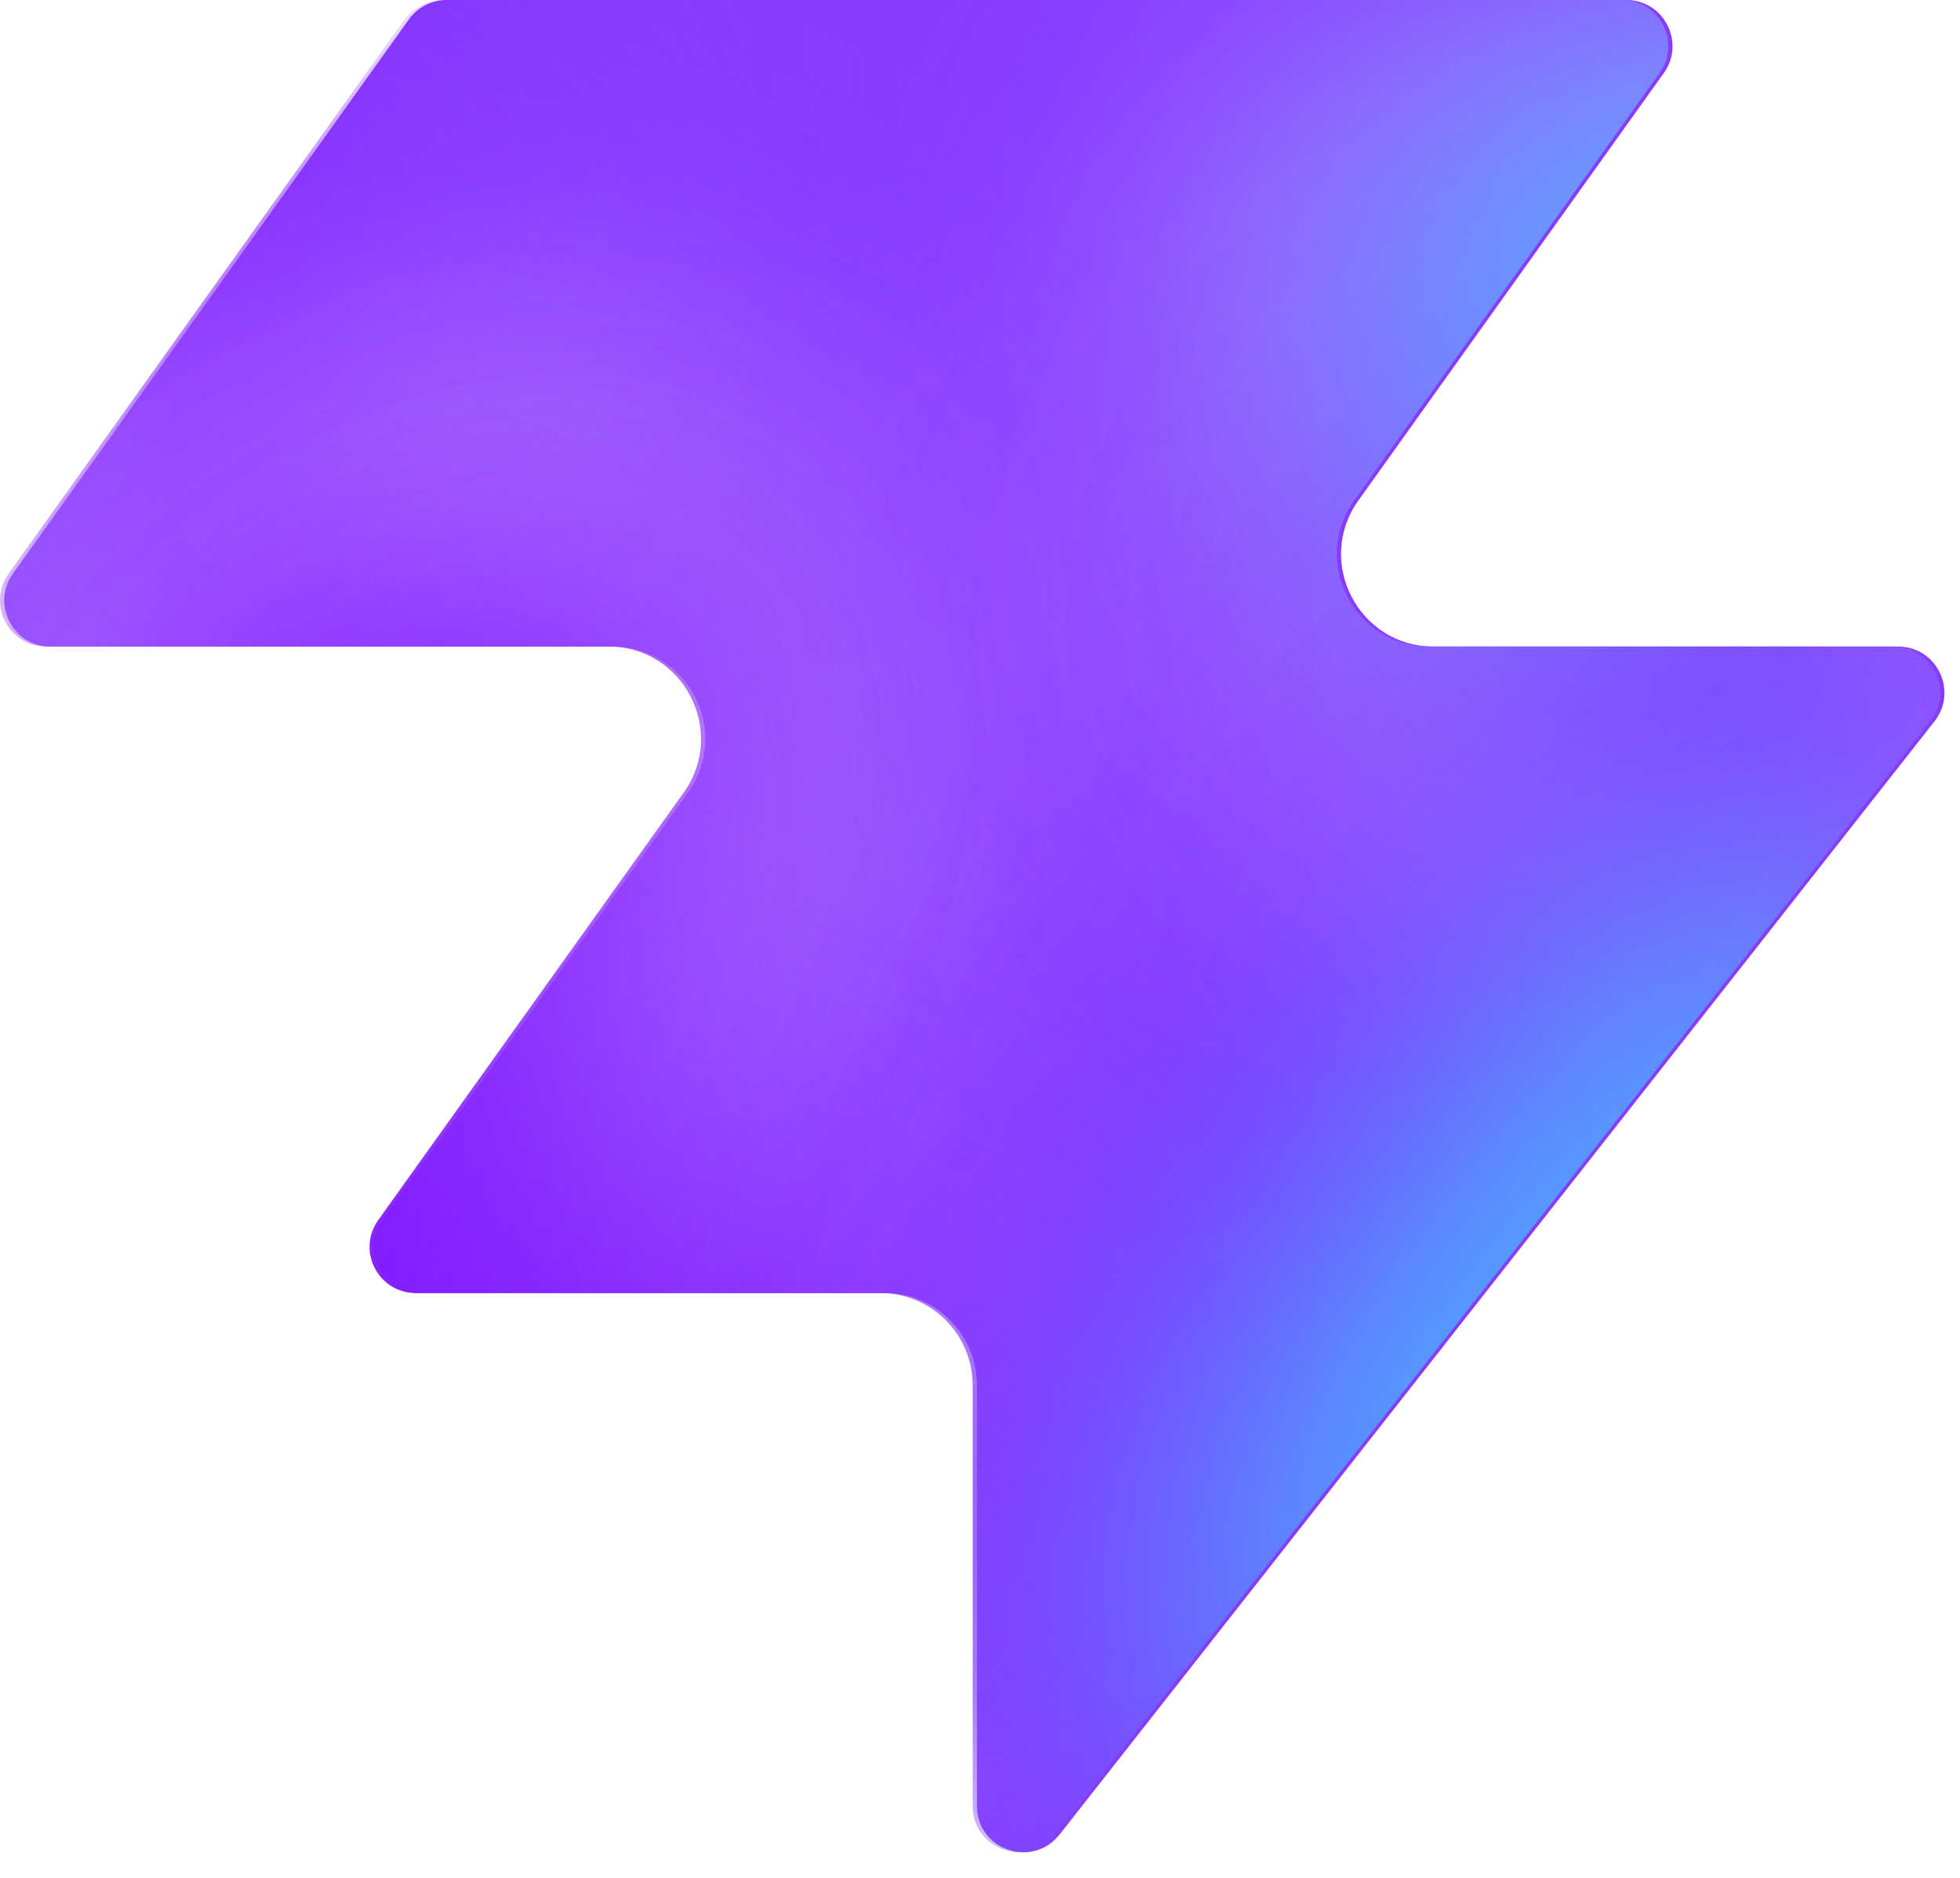
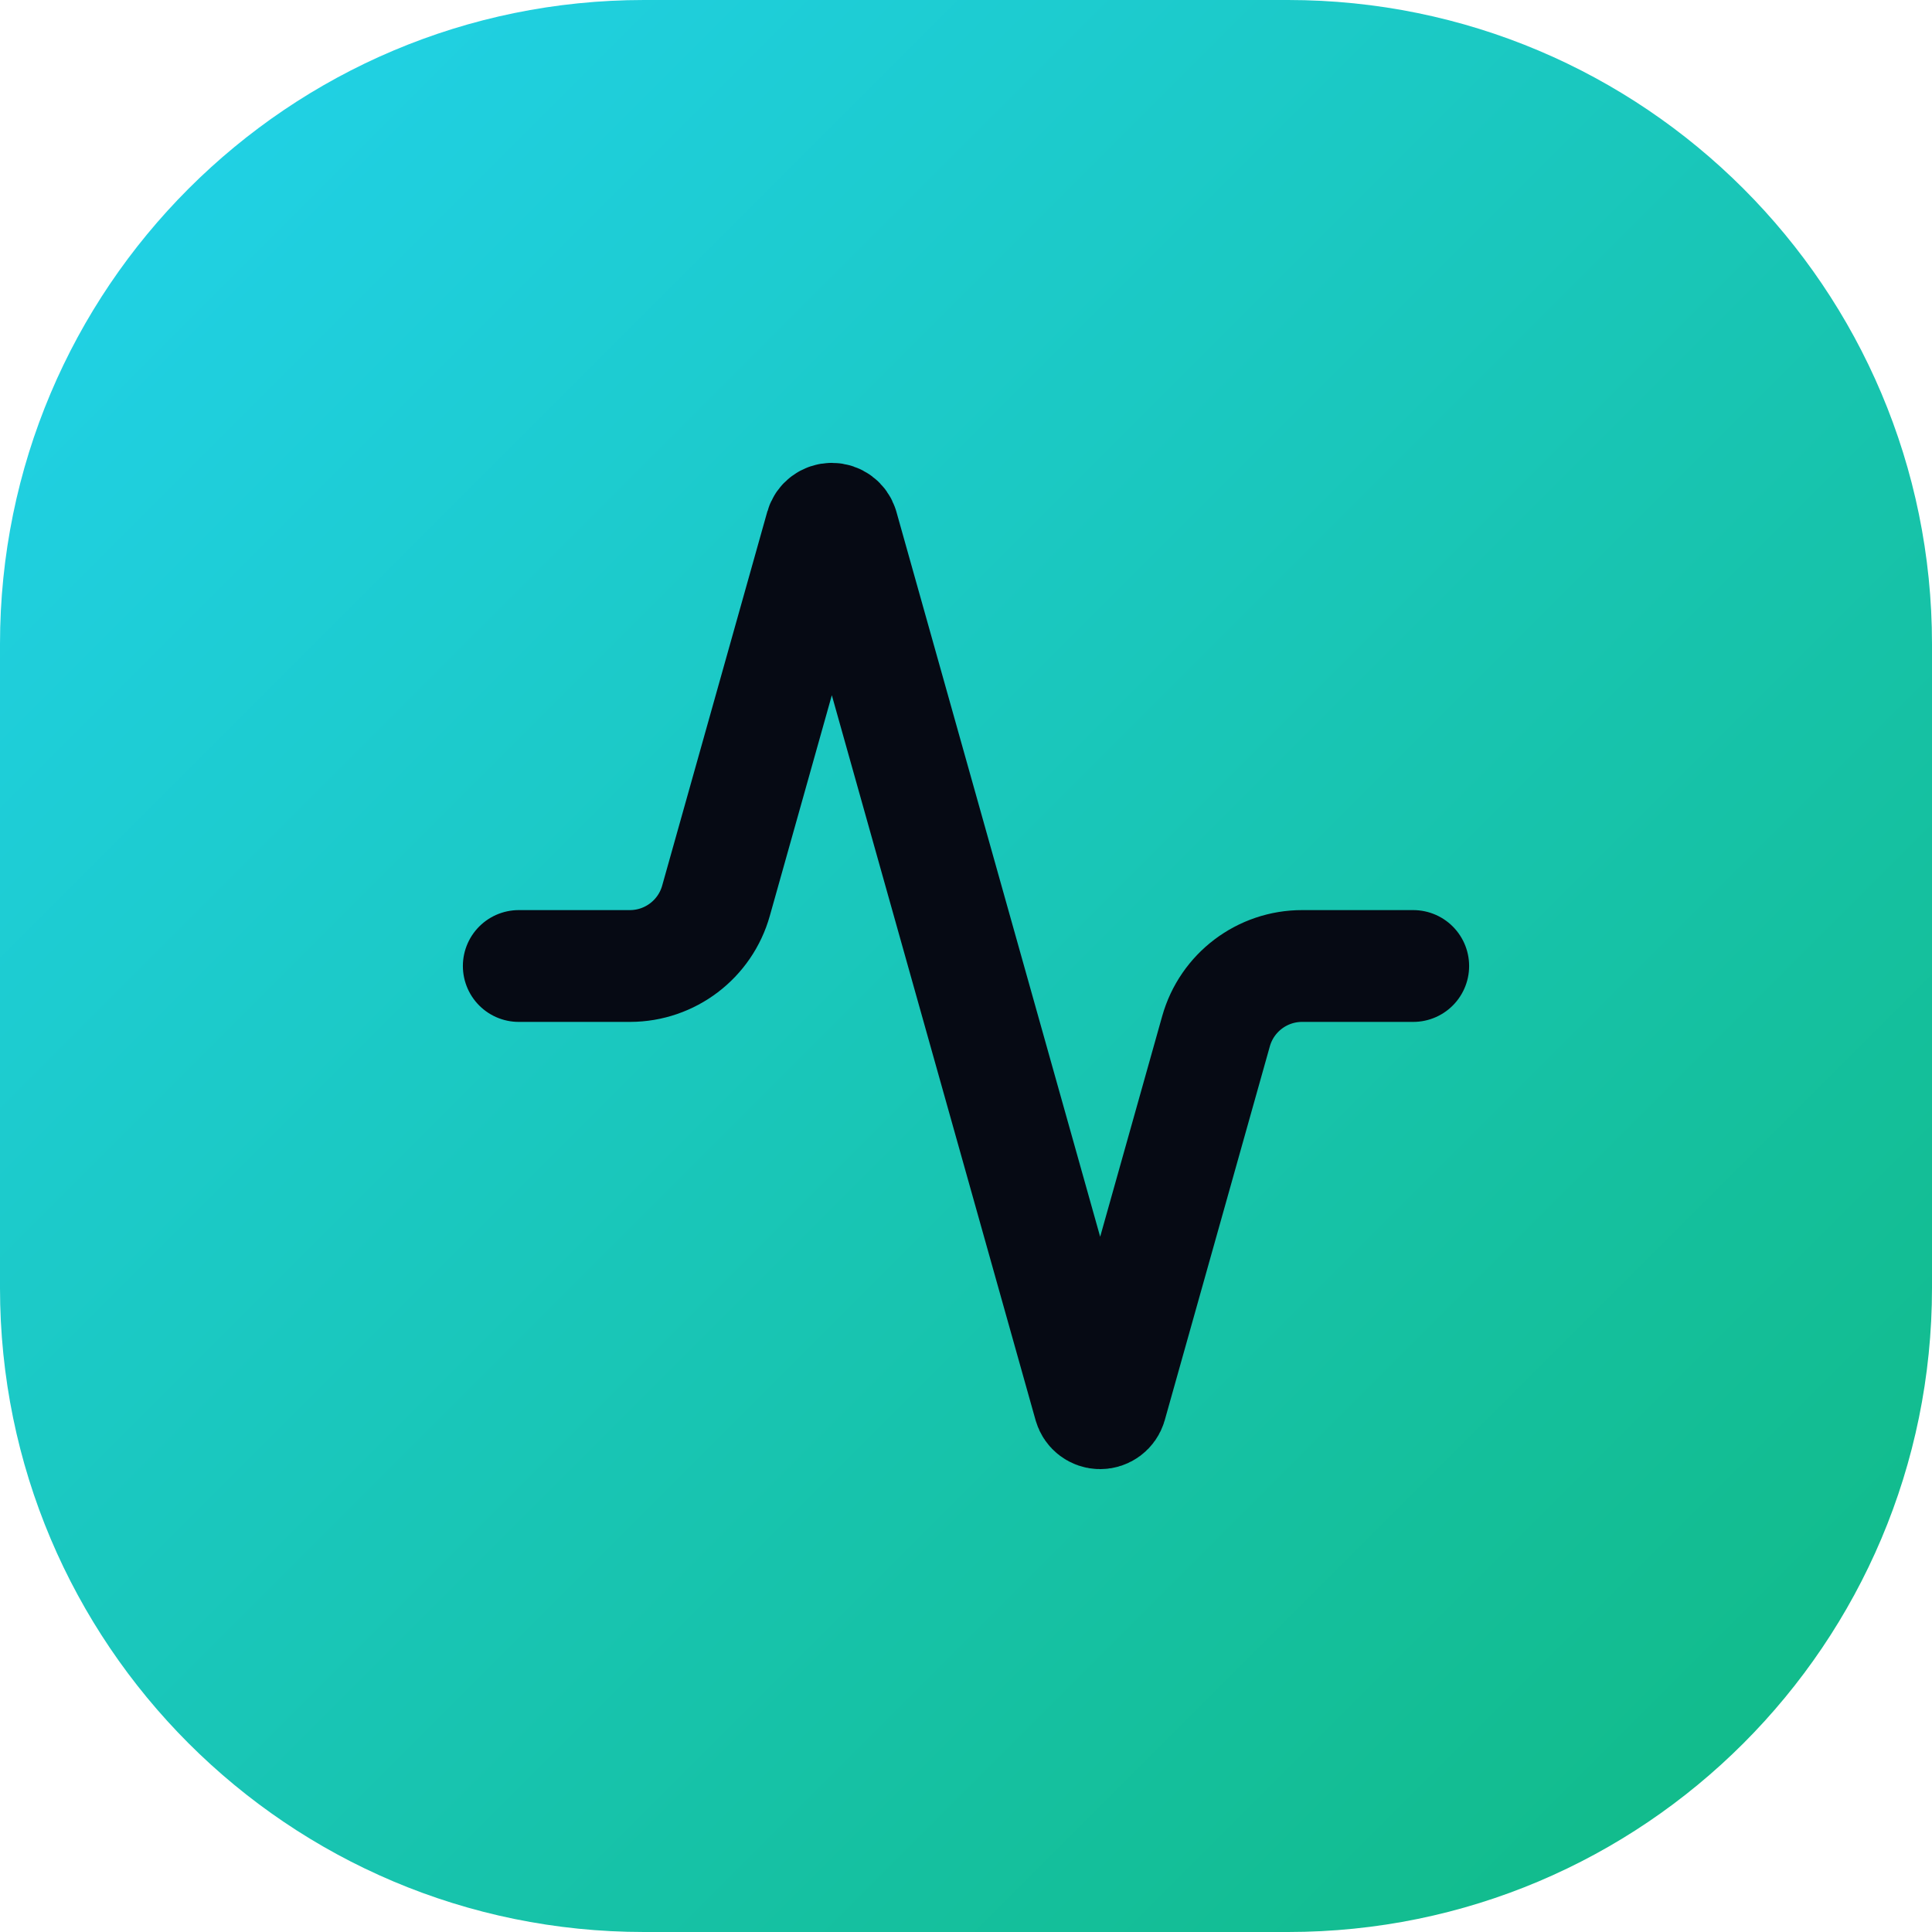
- <svg xmlns="http://www.w3.org/2000/svg" width="48" height="46" fill="none" viewBox="0 0 48 46">
-   <path fill="#863bff" d="M25.946 44.938c-.664.845-2.021.375-2.021-.698V33.937a2.26 2.26 0 0 0-2.262-2.262H10.287c-.92 0-1.456-1.04-.92-1.788l7.48-10.471c1.07-1.497 0-3.578-1.842-3.578H1.237c-.92 0-1.456-1.04-.92-1.788L10.013.474c.214-.297.556-.474.92-.474h28.894c.92 0 1.456 1.04.92 1.788l-7.48 10.471c-1.07 1.498 0 3.579 1.842 3.579h11.377c.943 0 1.473 1.088.89 1.83L25.947 44.94z" style="fill:#863bff;fill:color(display-p3 .525 .23 1);fill-opacity:1" />
-   <mask id="a" width="48" height="46" x="0" y="0" maskUnits="userSpaceOnUse" style="mask-type:alpha">
-     <path fill="#000" d="M25.842 44.938c-.664.844-2.021.375-2.021-.698V33.937a2.26 2.26 0 0 0-2.262-2.262H10.183c-.92 0-1.456-1.04-.92-1.788l7.48-10.471c1.07-1.498 0-3.579-1.842-3.579H1.133c-.92 0-1.456-1.04-.92-1.787L9.91.473c.214-.297.556-.474.92-.474h28.894c.92 0 1.456 1.04.92 1.788l-7.48 10.471c-1.07 1.498 0 3.578 1.842 3.578h11.377c.943 0 1.473 1.088.89 1.832L25.843 44.94z" style="fill:#000;fill-opacity:1" />
-   </mask>
-   <g mask="url(#a)">
-     <g filter="url(#b)">
-       <ellipse cx="5.508" cy="14.704" fill="#ede6ff" rx="5.508" ry="14.704" style="fill:#ede6ff;fill:color(display-p3 .927 .903 1);fill-opacity:1" transform="matrix(.00324 1 1 -.00324 -4.47 31.516)" />
-     </g>
-     <g filter="url(#c)">
-       <ellipse cx="10.399" cy="29.851" fill="#ede6ff" rx="10.399" ry="29.851" style="fill:#ede6ff;fill:color(display-p3 .927 .903 1);fill-opacity:1" transform="matrix(.00324 1 1 -.00324 -39.328 7.883)" />
-     </g>
-     <g filter="url(#d)">
-       <ellipse cx="5.508" cy="30.487" fill="#7e14ff" rx="5.508" ry="30.487" style="fill:#7e14ff;fill:color(display-p3 .492 .077 1);fill-opacity:1" transform="rotate(89.814 -25.913 -14.639)scale(1 -1)" />
-     </g>
-     <g filter="url(#e)">
-       <ellipse cx="5.508" cy="30.599" fill="#7e14ff" rx="5.508" ry="30.599" style="fill:#7e14ff;fill:color(display-p3 .492 .077 1);fill-opacity:1" transform="rotate(89.814 -32.644 -3.334)scale(1 -1)" />
-     </g>
-     <g filter="url(#f)">
-       <ellipse cx="5.508" cy="30.599" fill="#7e14ff" rx="5.508" ry="30.599" style="fill:#7e14ff;fill:color(display-p3 .492 .077 1);fill-opacity:1" transform="matrix(.00324 1 1 -.00324 -34.34 30.47)" />
-     </g>
-     <g filter="url(#g)">
-       <ellipse cx="14.072" cy="22.078" fill="#ede6ff" rx="14.072" ry="22.078" style="fill:#ede6ff;fill:color(display-p3 .927 .903 1);fill-opacity:1" transform="rotate(93.35 24.506 48.493)scale(-1 1)" />
-     </g>
-     <g filter="url(#h)">
-       <ellipse cx="3.47" cy="21.501" fill="#7e14ff" rx="3.47" ry="21.501" style="fill:#7e14ff;fill:color(display-p3 .492 .077 1);fill-opacity:1" transform="rotate(89.009 28.708 47.59)scale(-1 1)" />
-     </g>
-     <g filter="url(#i)">
-       <ellipse cx="3.47" cy="21.501" fill="#7e14ff" rx="3.47" ry="21.501" style="fill:#7e14ff;fill:color(display-p3 .492 .077 1);fill-opacity:1" transform="rotate(89.009 28.708 47.59)scale(-1 1)" />
-     </g>
-     <g filter="url(#j)">
-       <ellipse cx=".387" cy="8.972" fill="#7e14ff" rx="4.407" ry="29.108" style="fill:#7e14ff;fill:color(display-p3 .492 .077 1);fill-opacity:1" transform="rotate(39.51 .387 8.972)" />
-     </g>
-     <g filter="url(#k)">
-       <ellipse cx="47.523" cy="-6.092" fill="#7e14ff" rx="4.407" ry="29.108" style="fill:#7e14ff;fill:color(display-p3 .492 .077 1);fill-opacity:1" transform="rotate(37.892 47.523 -6.092)" />
-     </g>
-     <g filter="url(#l)">
-       <ellipse cx="41.412" cy="6.333" fill="#47bfff" rx="5.971" ry="9.665" style="fill:#47bfff;fill:color(display-p3 .28 .748 1);fill-opacity:1" transform="rotate(37.892 41.412 6.333)" />
-     </g>
-     <g filter="url(#m)">
-       <ellipse cx="-1.879" cy="38.332" fill="#7e14ff" rx="4.407" ry="29.108" style="fill:#7e14ff;fill:color(display-p3 .492 .077 1);fill-opacity:1" transform="rotate(37.892 -1.88 38.332)" />
-     </g>
-     <g filter="url(#n)">
-       <ellipse cx="-1.879" cy="38.332" fill="#7e14ff" rx="4.407" ry="29.108" style="fill:#7e14ff;fill:color(display-p3 .492 .077 1);fill-opacity:1" transform="rotate(37.892 -1.88 38.332)" />
-     </g>
-     <g filter="url(#o)">
-       <ellipse cx="35.651" cy="29.907" fill="#7e14ff" rx="4.407" ry="29.108" style="fill:#7e14ff;fill:color(display-p3 .492 .077 1);fill-opacity:1" transform="rotate(37.892 35.651 29.907)" />
-     </g>
-     <g filter="url(#p)">
-       <ellipse cx="38.418" cy="32.4" fill="#47bfff" rx="5.971" ry="15.297" style="fill:#47bfff;fill:color(display-p3 .28 .748 1);fill-opacity:1" transform="rotate(37.892 38.418 32.4)" />
-     </g>
-   </g>
+ <svg xmlns="http://www.w3.org/2000/svg" viewBox="0 0 36 36">
  <defs>
-     <filter id="b" width="60.045" height="41.654" x="-19.77" y="16.149" color-interpolation-filters="sRGB" filterUnits="userSpaceOnUse">
-       <feFlood flood-opacity="0" result="BackgroundImageFix" />
-       <feBlend in="SourceGraphic" in2="BackgroundImageFix" result="shape" />
-       <feGaussianBlur result="effect1_foregroundBlur_2002_17158" stdDeviation="7.659" />
-     </filter>
-     <filter id="c" width="90.34" height="51.437" x="-54.613" y="-7.533" color-interpolation-filters="sRGB" filterUnits="userSpaceOnUse">
-       <feFlood flood-opacity="0" result="BackgroundImageFix" />
-       <feBlend in="SourceGraphic" in2="BackgroundImageFix" result="shape" />
-       <feGaussianBlur result="effect1_foregroundBlur_2002_17158" stdDeviation="7.659" />
-     </filter>
-     <filter id="d" width="79.355" height="29.4" x="-49.64" y="2.03" color-interpolation-filters="sRGB" filterUnits="userSpaceOnUse">
-       <feFlood flood-opacity="0" result="BackgroundImageFix" />
-       <feBlend in="SourceGraphic" in2="BackgroundImageFix" result="shape" />
-       <feGaussianBlur result="effect1_foregroundBlur_2002_17158" stdDeviation="4.596" />
-     </filter>
-     <filter id="e" width="79.579" height="29.4" x="-45.045" y="20.029" color-interpolation-filters="sRGB" filterUnits="userSpaceOnUse">
-       <feFlood flood-opacity="0" result="BackgroundImageFix" />
-       <feBlend in="SourceGraphic" in2="BackgroundImageFix" result="shape" />
-       <feGaussianBlur result="effect1_foregroundBlur_2002_17158" stdDeviation="4.596" />
-     </filter>
-     <filter id="f" width="79.579" height="29.4" x="-43.513" y="21.178" color-interpolation-filters="sRGB" filterUnits="userSpaceOnUse">
-       <feFlood flood-opacity="0" result="BackgroundImageFix" />
-       <feBlend in="SourceGraphic" in2="BackgroundImageFix" result="shape" />
-       <feGaussianBlur result="effect1_foregroundBlur_2002_17158" stdDeviation="4.596" />
-     </filter>
-     <filter id="g" width="74.749" height="58.852" x="15.756" y="-17.901" color-interpolation-filters="sRGB" filterUnits="userSpaceOnUse">
-       <feFlood flood-opacity="0" result="BackgroundImageFix" />
-       <feBlend in="SourceGraphic" in2="BackgroundImageFix" result="shape" />
-       <feGaussianBlur result="effect1_foregroundBlur_2002_17158" stdDeviation="7.659" />
-     </filter>
-     <filter id="h" width="61.377" height="25.362" x="23.548" y="2.284" color-interpolation-filters="sRGB" filterUnits="userSpaceOnUse">
-       <feFlood flood-opacity="0" result="BackgroundImageFix" />
-       <feBlend in="SourceGraphic" in2="BackgroundImageFix" result="shape" />
-       <feGaussianBlur result="effect1_foregroundBlur_2002_17158" stdDeviation="4.596" />
-     </filter>
-     <filter id="i" width="61.377" height="25.362" x="23.548" y="2.284" color-interpolation-filters="sRGB" filterUnits="userSpaceOnUse">
-       <feFlood flood-opacity="0" result="BackgroundImageFix" />
-       <feBlend in="SourceGraphic" in2="BackgroundImageFix" result="shape" />
-       <feGaussianBlur result="effect1_foregroundBlur_2002_17158" stdDeviation="4.596" />
-     </filter>
-     <filter id="j" width="56.045" height="63.649" x="-27.636" y="-22.853" color-interpolation-filters="sRGB" filterUnits="userSpaceOnUse">
-       <feFlood flood-opacity="0" result="BackgroundImageFix" />
-       <feBlend in="SourceGraphic" in2="BackgroundImageFix" result="shape" />
-       <feGaussianBlur result="effect1_foregroundBlur_2002_17158" stdDeviation="4.596" />
-     </filter>
-     <filter id="k" width="54.814" height="64.646" x="20.116" y="-38.415" color-interpolation-filters="sRGB" filterUnits="userSpaceOnUse">
-       <feFlood flood-opacity="0" result="BackgroundImageFix" />
-       <feBlend in="SourceGraphic" in2="BackgroundImageFix" result="shape" />
-       <feGaussianBlur result="effect1_foregroundBlur_2002_17158" stdDeviation="4.596" />
-     </filter>
-     <filter id="l" width="33.541" height="35.313" x="24.641" y="-11.323" color-interpolation-filters="sRGB" filterUnits="userSpaceOnUse">
-       <feFlood flood-opacity="0" result="BackgroundImageFix" />
-       <feBlend in="SourceGraphic" in2="BackgroundImageFix" result="shape" />
-       <feGaussianBlur result="effect1_foregroundBlur_2002_17158" stdDeviation="4.596" />
-     </filter>
-     <filter id="m" width="54.814" height="64.646" x="-29.286" y="6.009" color-interpolation-filters="sRGB" filterUnits="userSpaceOnUse">
-       <feFlood flood-opacity="0" result="BackgroundImageFix" />
-       <feBlend in="SourceGraphic" in2="BackgroundImageFix" result="shape" />
-       <feGaussianBlur result="effect1_foregroundBlur_2002_17158" stdDeviation="4.596" />
-     </filter>
-     <filter id="n" width="54.814" height="64.646" x="-29.286" y="6.009" color-interpolation-filters="sRGB" filterUnits="userSpaceOnUse">
-       <feFlood flood-opacity="0" result="BackgroundImageFix" />
-       <feBlend in="SourceGraphic" in2="BackgroundImageFix" result="shape" />
-       <feGaussianBlur result="effect1_foregroundBlur_2002_17158" stdDeviation="4.596" />
-     </filter>
-     <filter id="o" width="54.814" height="64.646" x="8.244" y="-2.416" color-interpolation-filters="sRGB" filterUnits="userSpaceOnUse">
-       <feFlood flood-opacity="0" result="BackgroundImageFix" />
-       <feBlend in="SourceGraphic" in2="BackgroundImageFix" result="shape" />
-       <feGaussianBlur result="effect1_foregroundBlur_2002_17158" stdDeviation="4.596" />
-     </filter>
-     <filter id="p" width="39.409" height="43.623" x="18.713" y="10.588" color-interpolation-filters="sRGB" filterUnits="userSpaceOnUse">
-       <feFlood flood-opacity="0" result="BackgroundImageFix" />
-       <feBlend in="SourceGraphic" in2="BackgroundImageFix" result="shape" />
-       <feGaussianBlur result="effect1_foregroundBlur_2002_17158" stdDeviation="4.596" />
-     </filter>
+     <linearGradient id="brand" x1="0%" y1="0%" x2="100%" y2="100%">
+       <stop stop-color="#22d3ee" />
+       <stop offset="1" stop-color="#10b981" />
+     </linearGradient>
  </defs>
+   <rect width="36" height="36" rx="12" fill="url(#brand)" />
+   <path d="M22 12h-2.48a2 2 0 0 0-1.93 1.46l-2.35 8.36a.25.25 0 0 1-.48 0L9.24 2.18a.25.25 0 0 0-.48 0l-2.35 8.36A2 2 0 0 1 4.49 12H2" transform="translate(8 8) scale(.833333)" fill="none" stroke="#060a14" stroke-width="2.5" stroke-linecap="round" stroke-linejoin="round" />
</svg>
